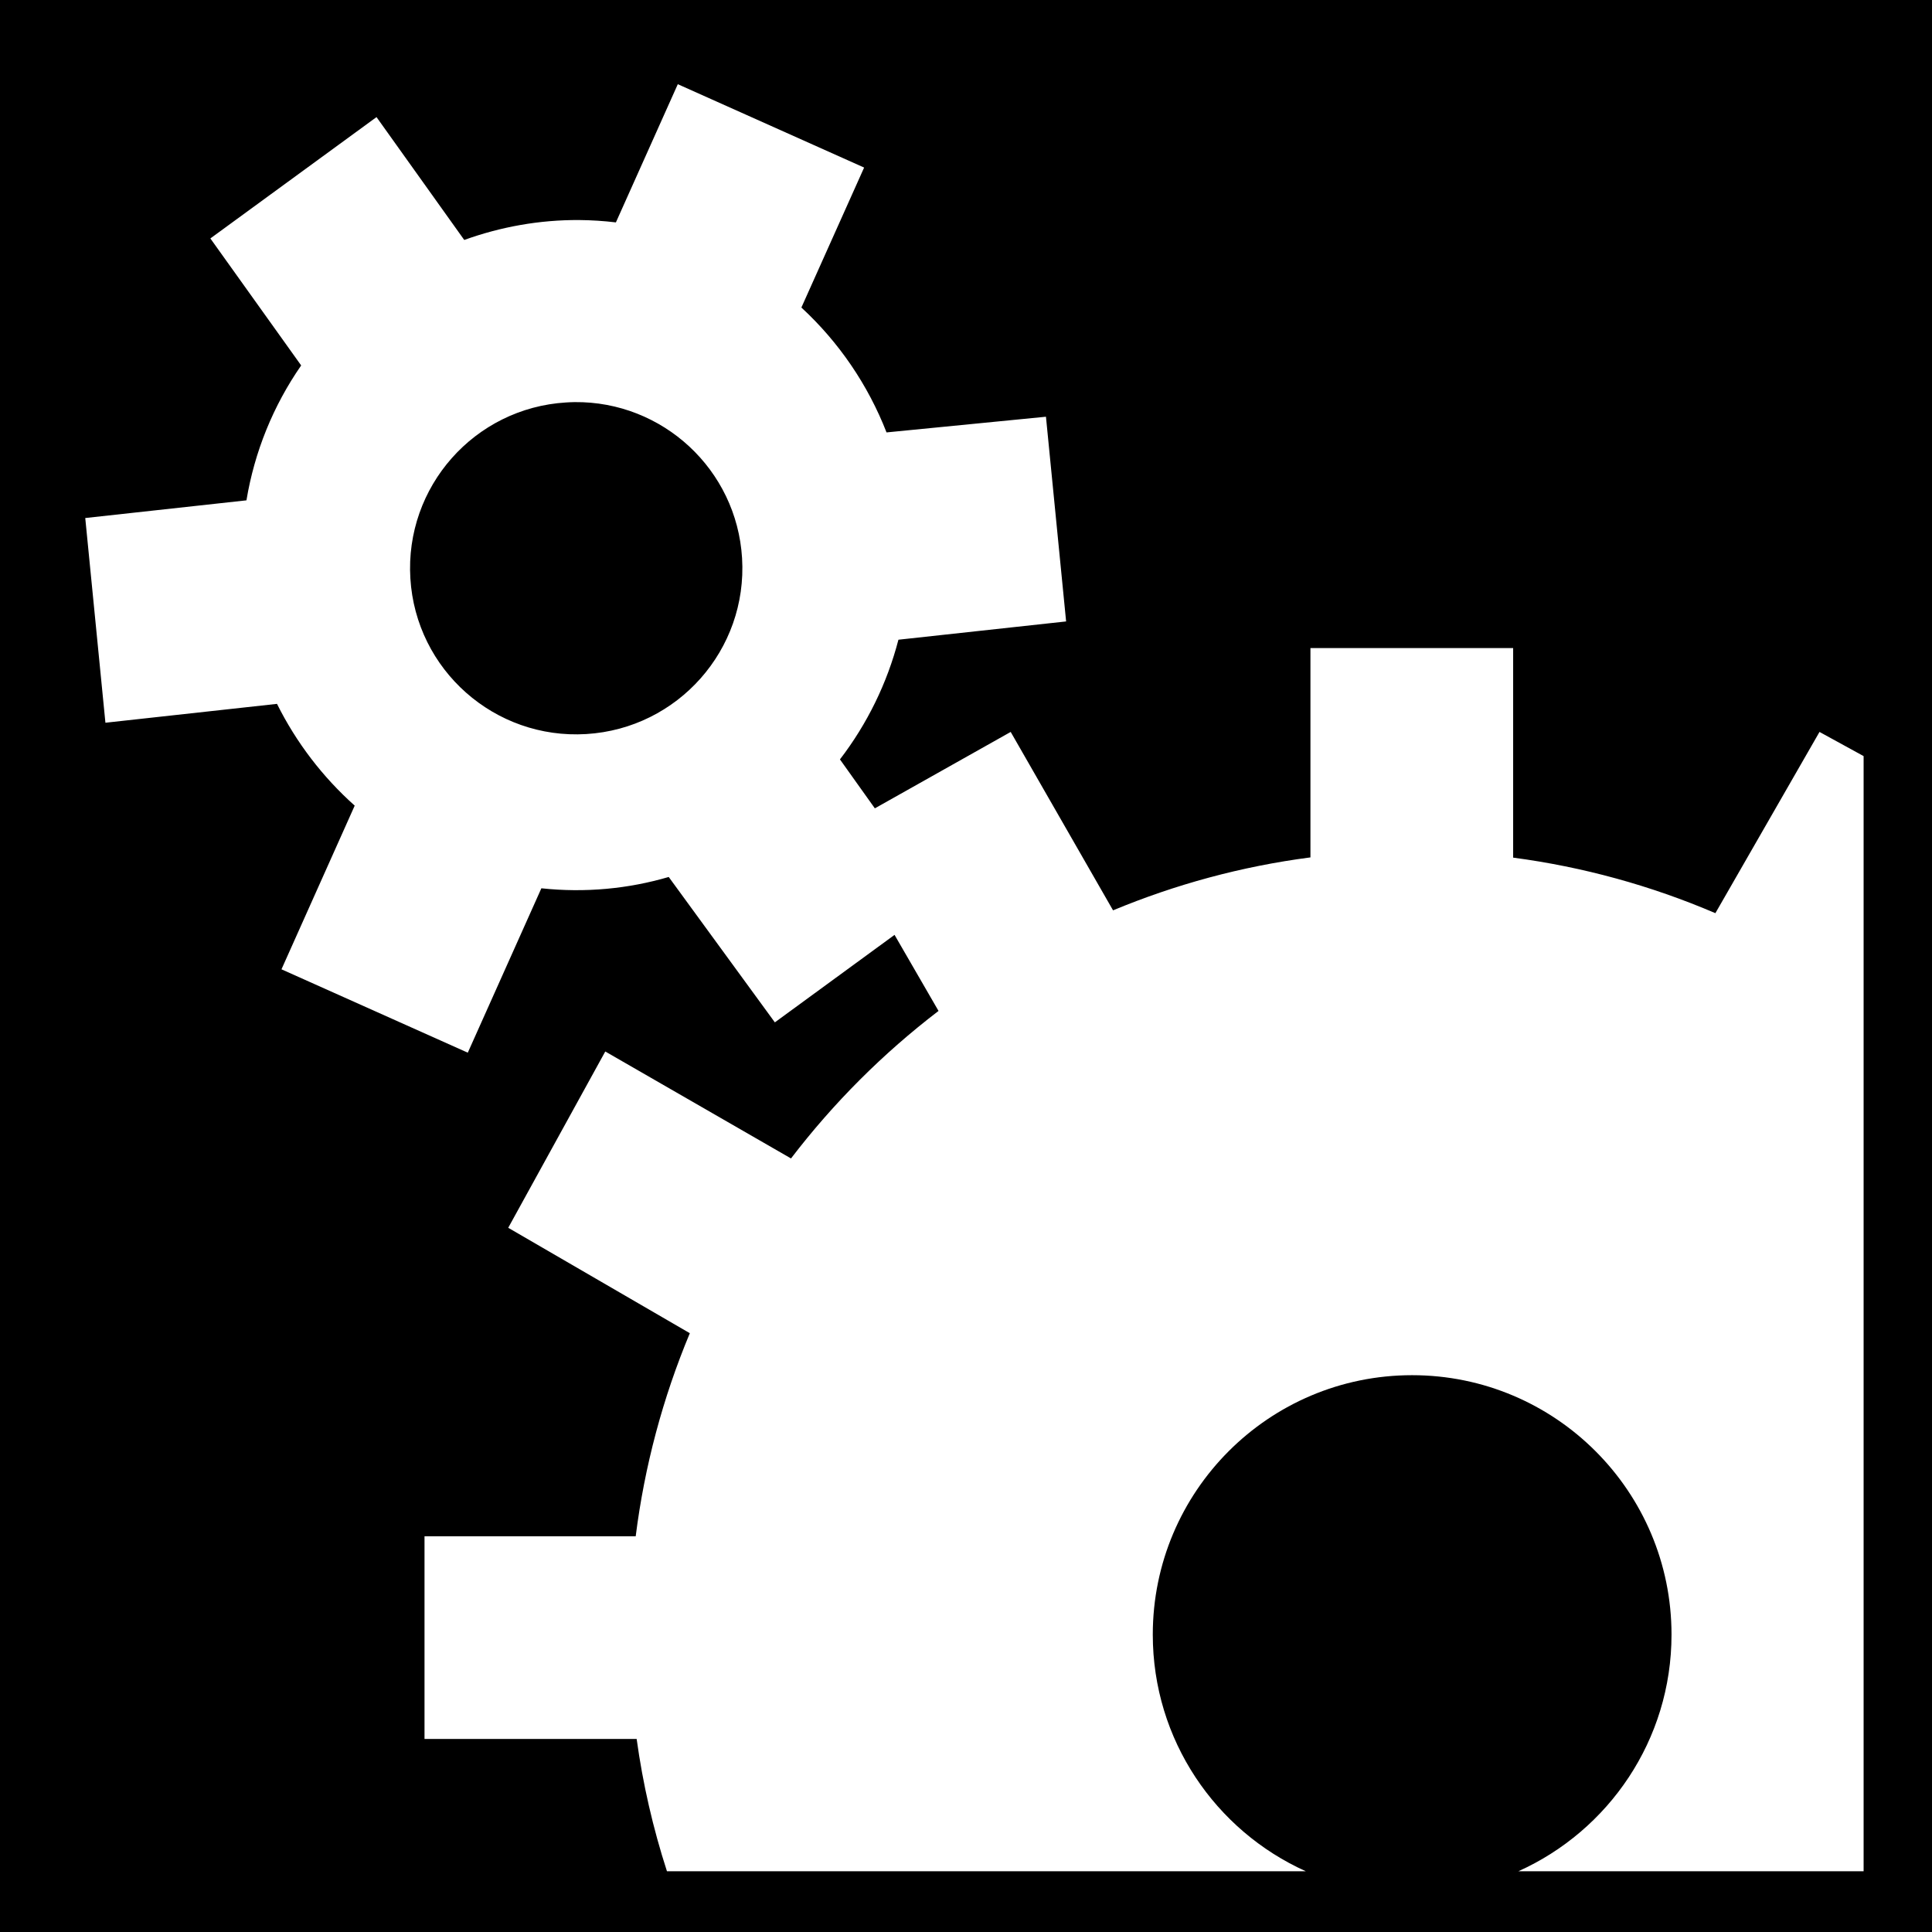
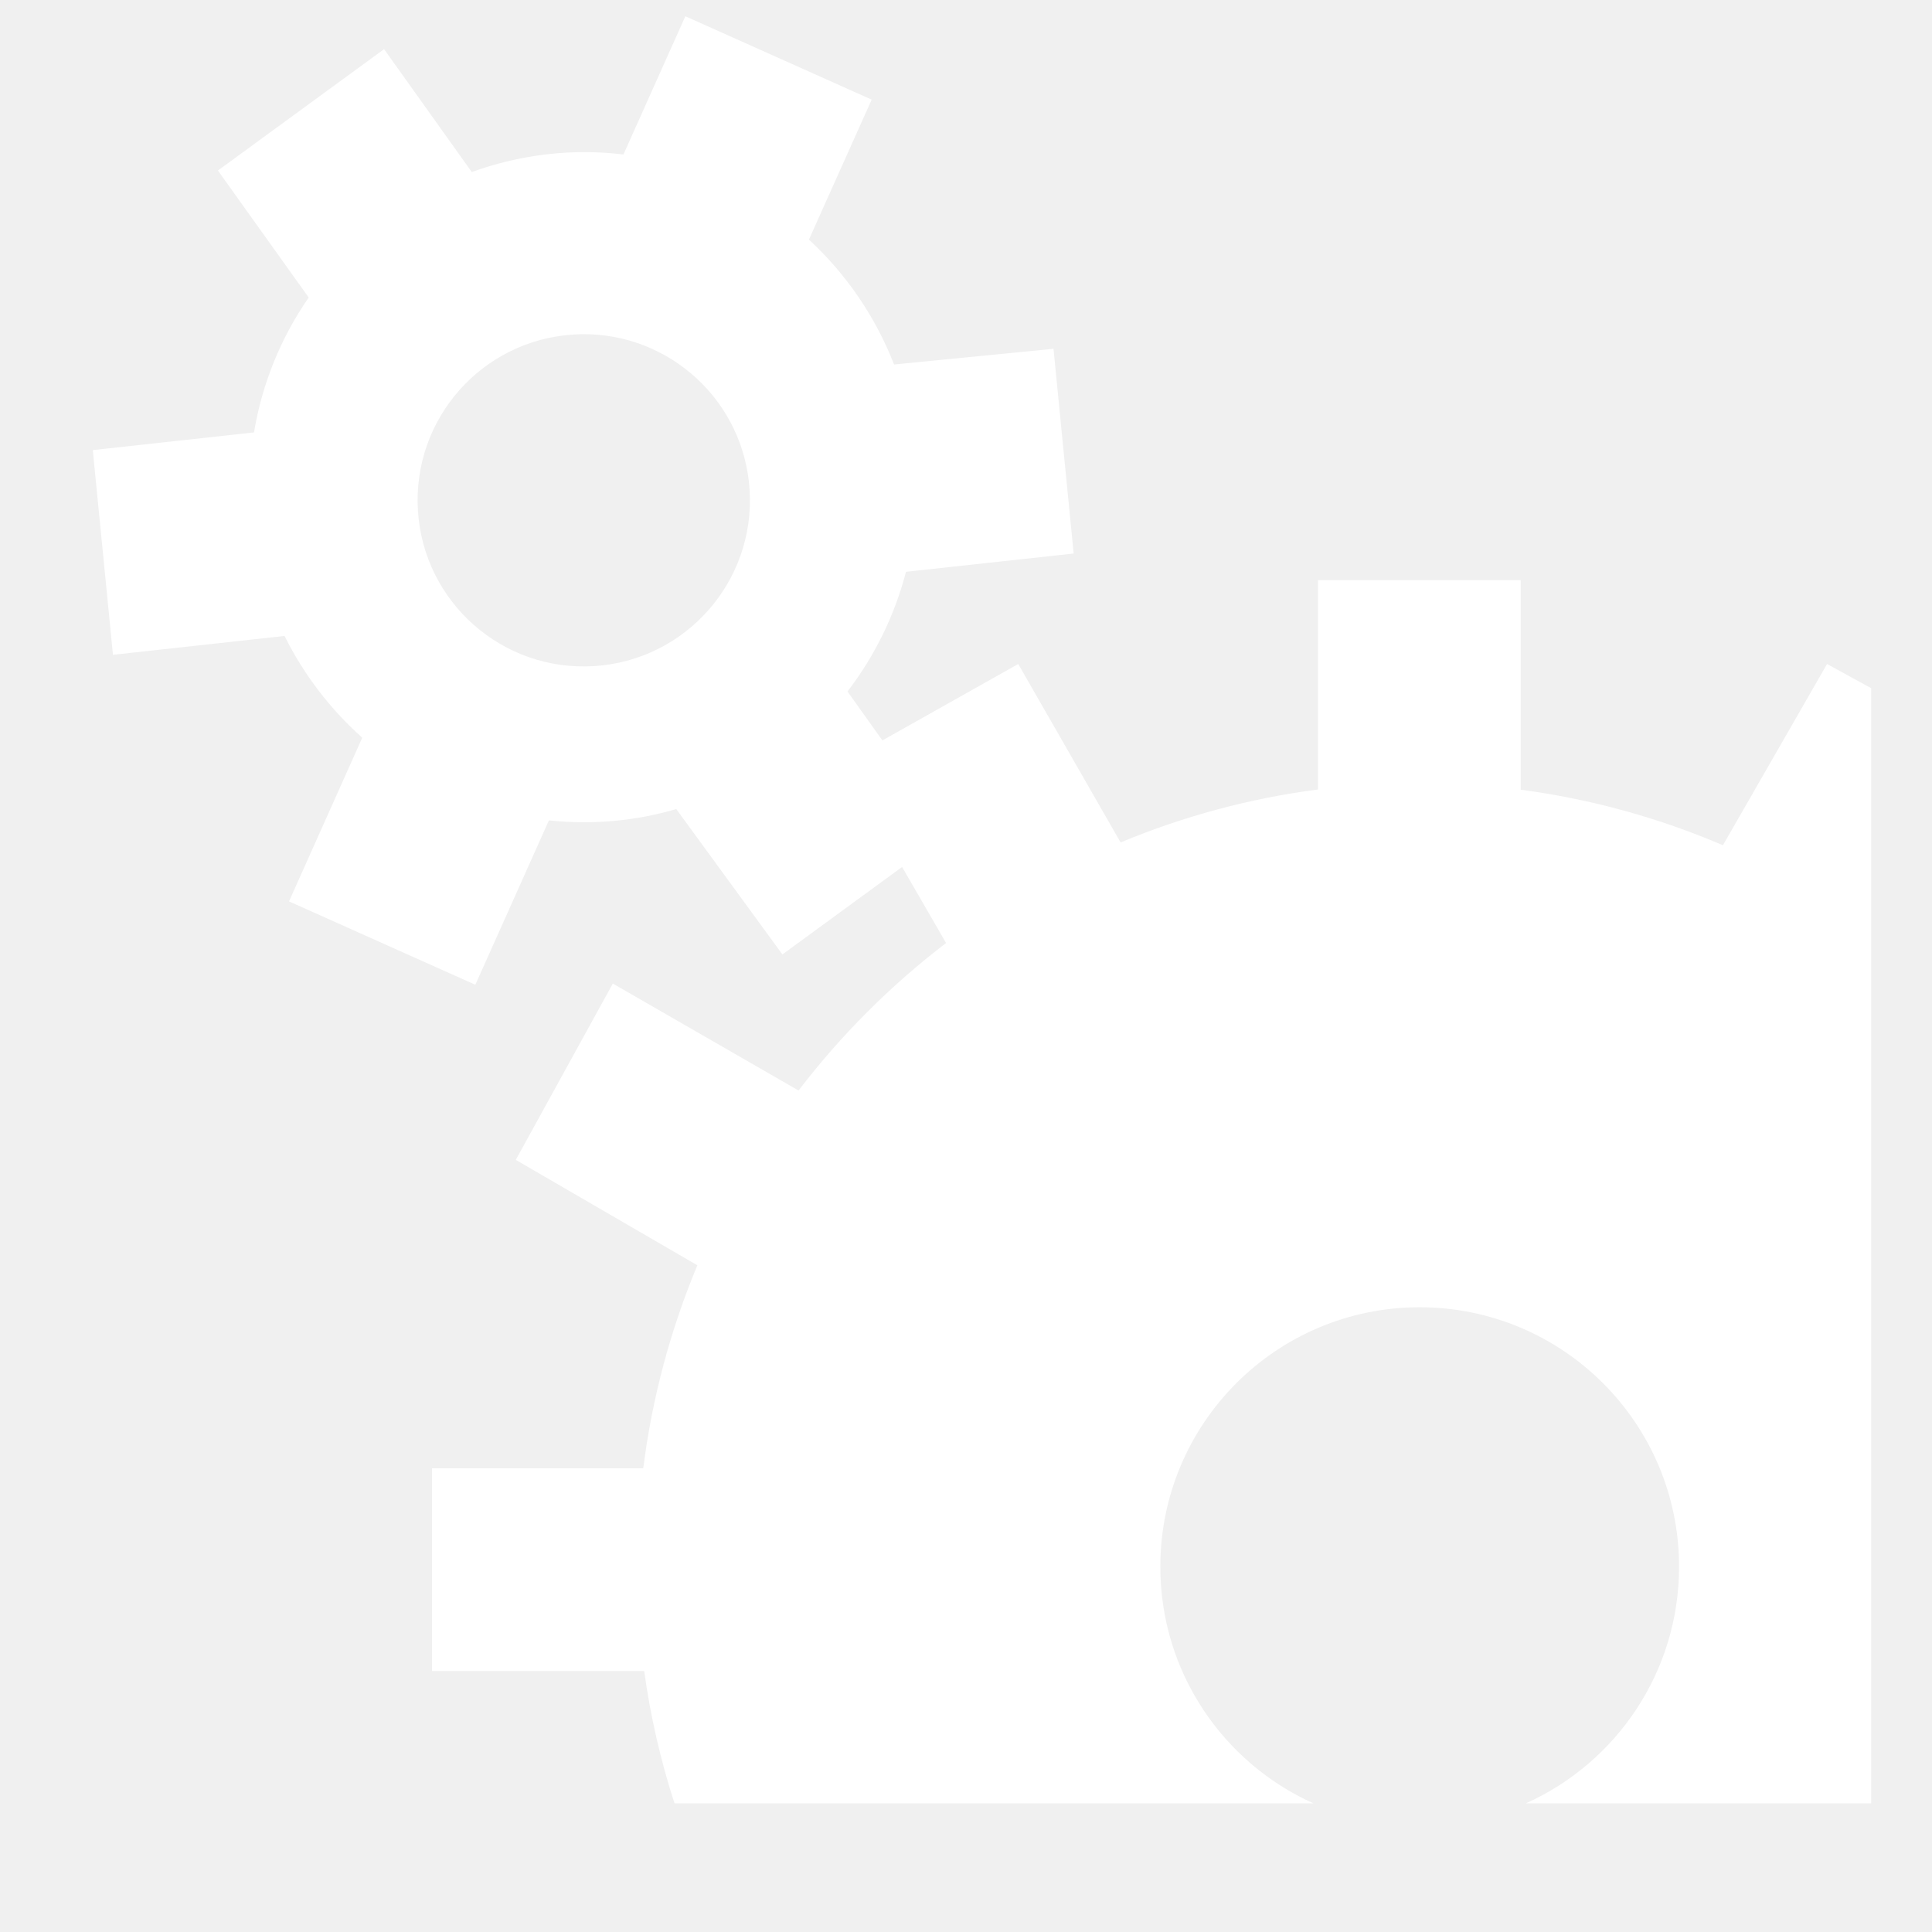
<svg xmlns="http://www.w3.org/2000/svg" viewBox="0 0 512 512" style="height: 512px; width: 512px;">
-   <path d="M0 0h512v512H0z" fill="#000" fill-opacity="1" />
-   <g class="" transform="translate(0,0)" style="">
+   <g class="" transform="translate(2,-18)" style="">
    <path d="M179.625 22.313 163.22 58.937a87.676 87.676 0 0 0-9.72-.624c-10.577-.066-20.857 1.808-30.47 5.28L99.78 31.032 55.75 63.188l24.063 33.657a87.946 87.946 0 0 0-14.5 35.75l-42.72 4.687 5.345 54.25 45.468-5A89.896 89.896 0 0 0 94 213.502l-19.406 43.375 49.375 22.094 19.5-43.564c11.656 1.242 23.08.128 33.75-3l28.124 38.53 31.72-23.186 11.655 20.156A209.02 209.02 0 0 0 209.624 307l-49.22-28.344-25.718 46.72 48.125 27.937a206.71 206.71 0 0 0-14.343 53.812H112.5v53.72h56.22a204.365 204.365 0 0 0 8.03 35.06h169.312c-23.915-10.758-40.562-34.788-40.562-62.717 0-37.964 30.754-68.75 68.72-68.75 37.963 0 68.75 30.786 68.75 68.75 0 27.93-16.67 51.96-40.595 62.718h91.5V200.375l-11.688-6.406L454.594 242A204.25 204.25 0 0 0 401 227.28v-55.53h-53.72v55.47c-18.303 2.377-35.83 7.183-52.31 14.03l-27.126-47.28-36 20.25-9.25-12.97a88.715 88.715 0 0 0 15.5-31.72l44.437-4.843-5.342-54.25-42.25 4.157A89.013 89.013 0 0 0 212.376 81.5L229 44.406l-49.375-22.093zm-27.344 84.25c23.3-.24 42.94 17.827 44.376 41.343 1.48 24.275-17.004 45.144-41.28 46.625-24.278 1.483-45.145-16.974-46.626-41.25-1.48-24.274 16.973-45.142 41.25-46.624.76-.046 1.53-.086 2.28-.094z" fill="#fff" fill-opacity="1" />
  </g>
</svg>
